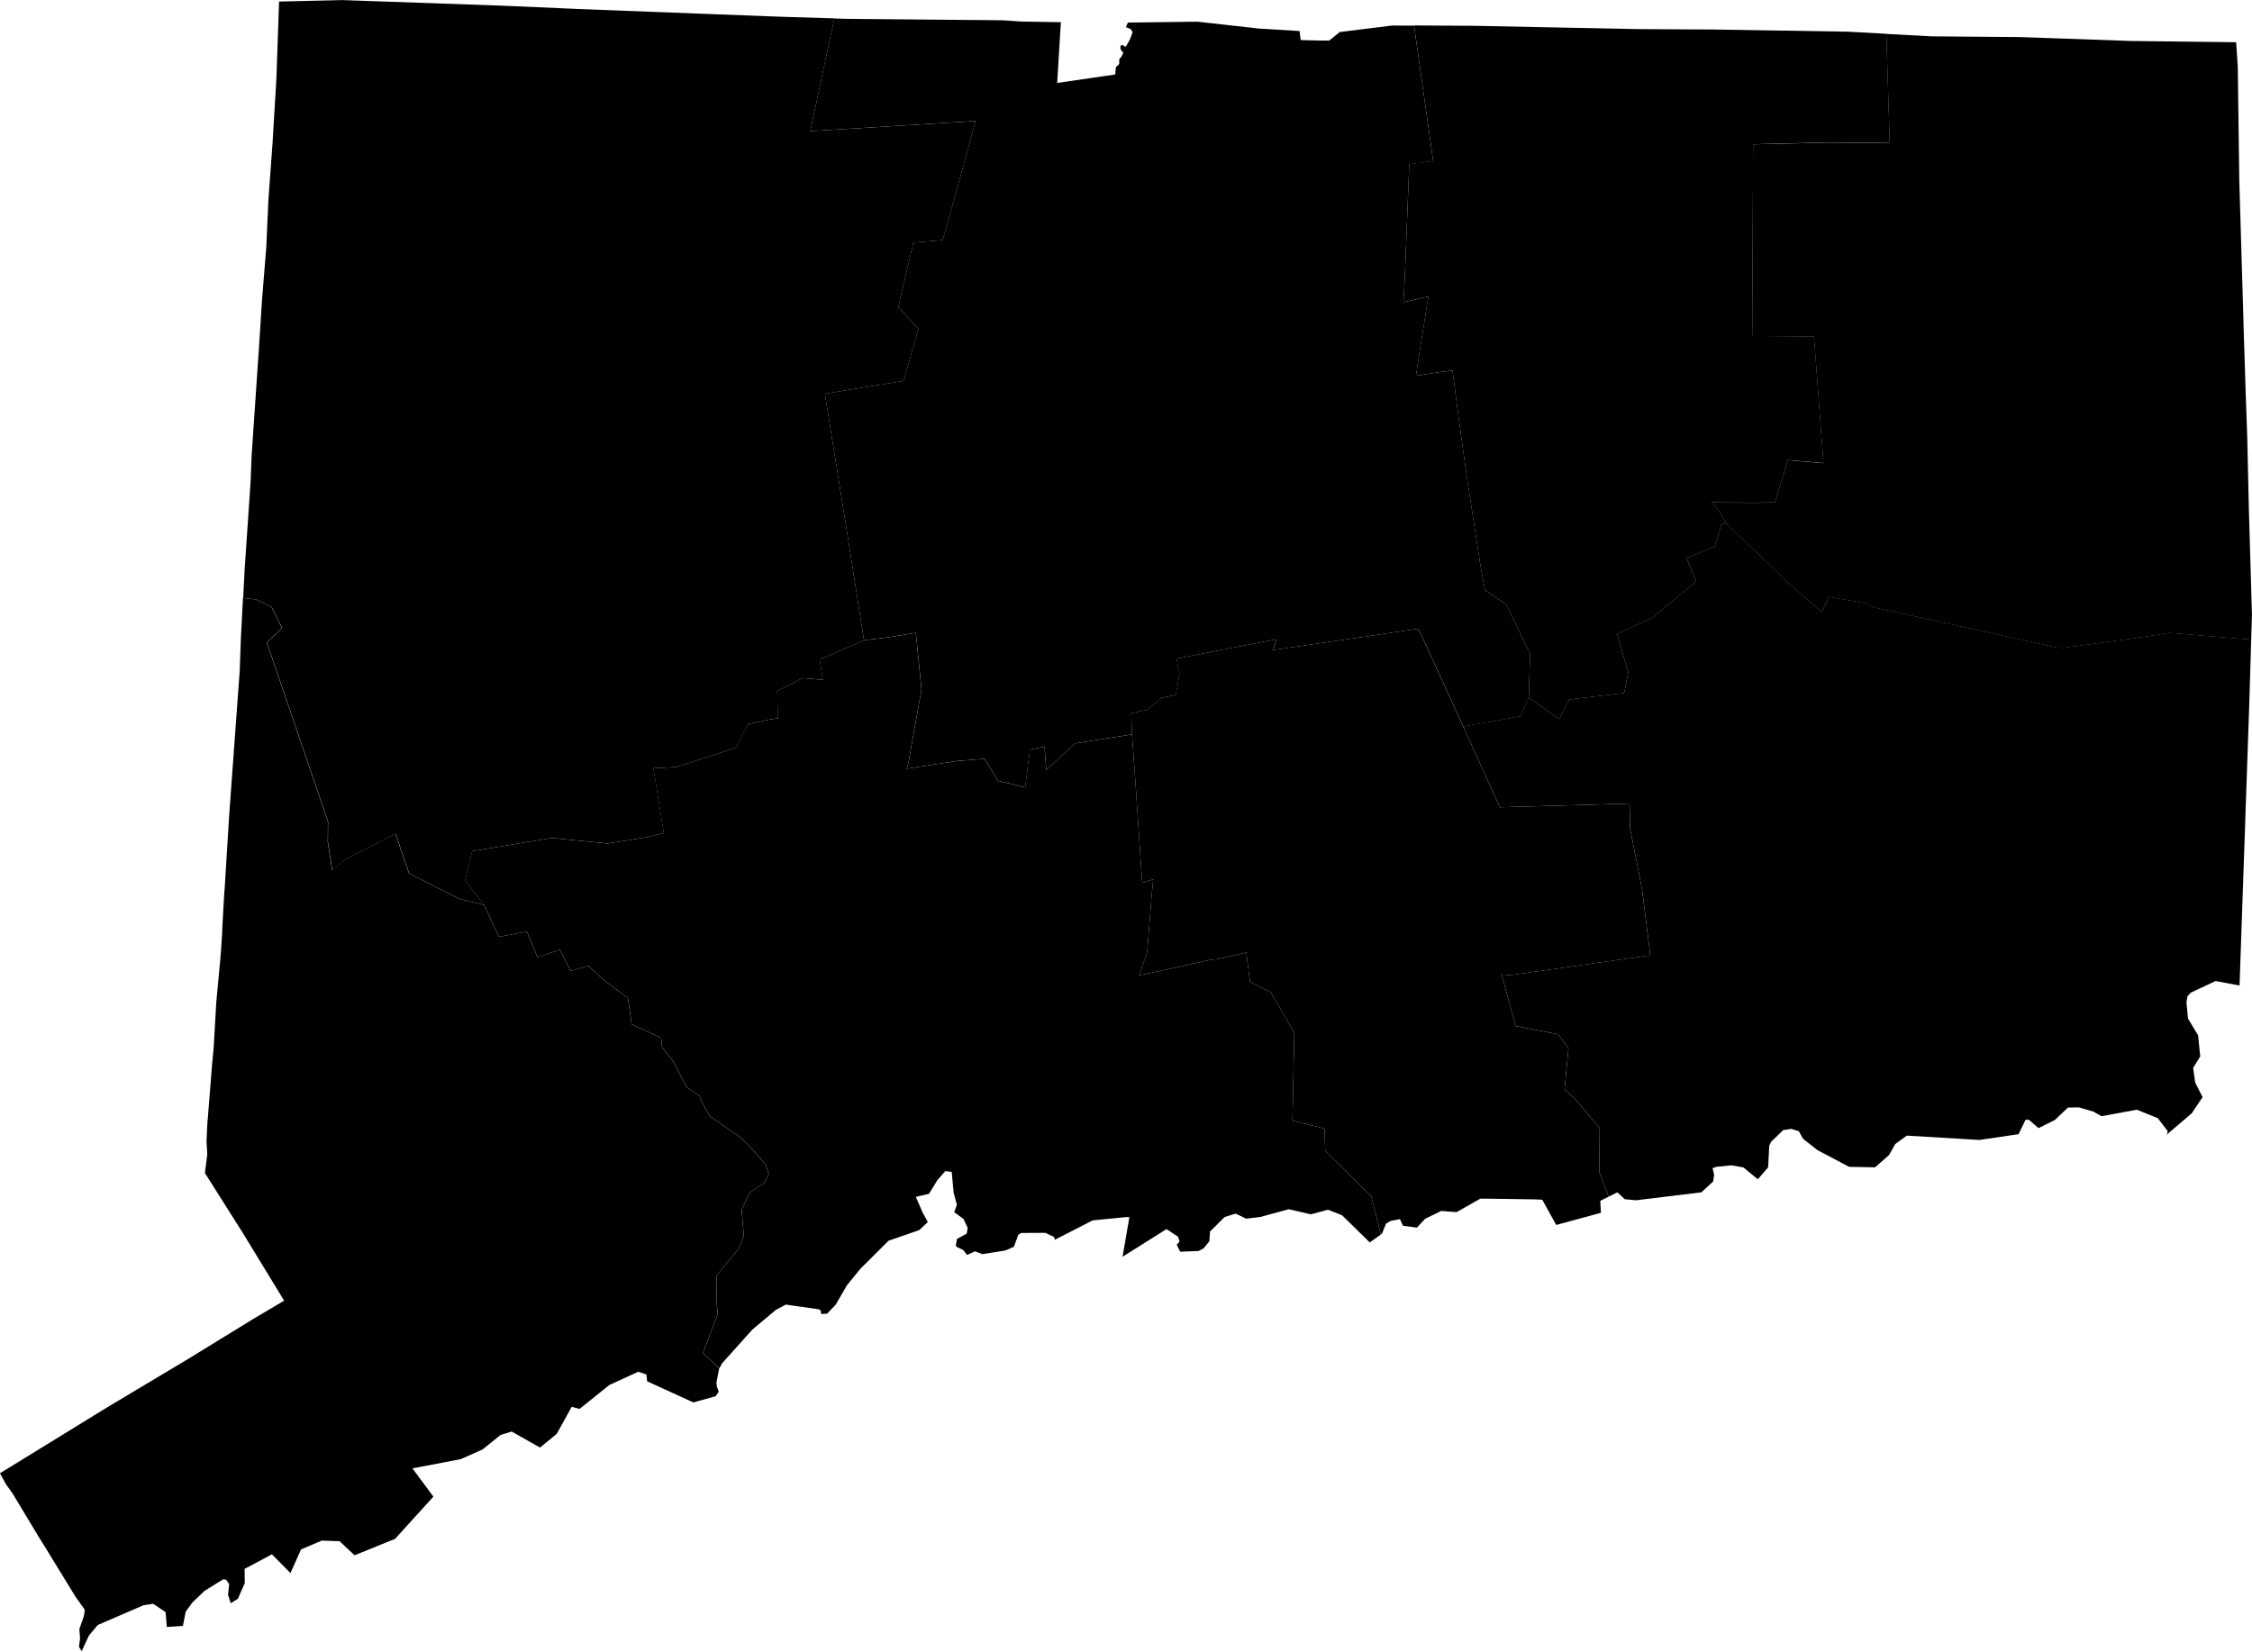
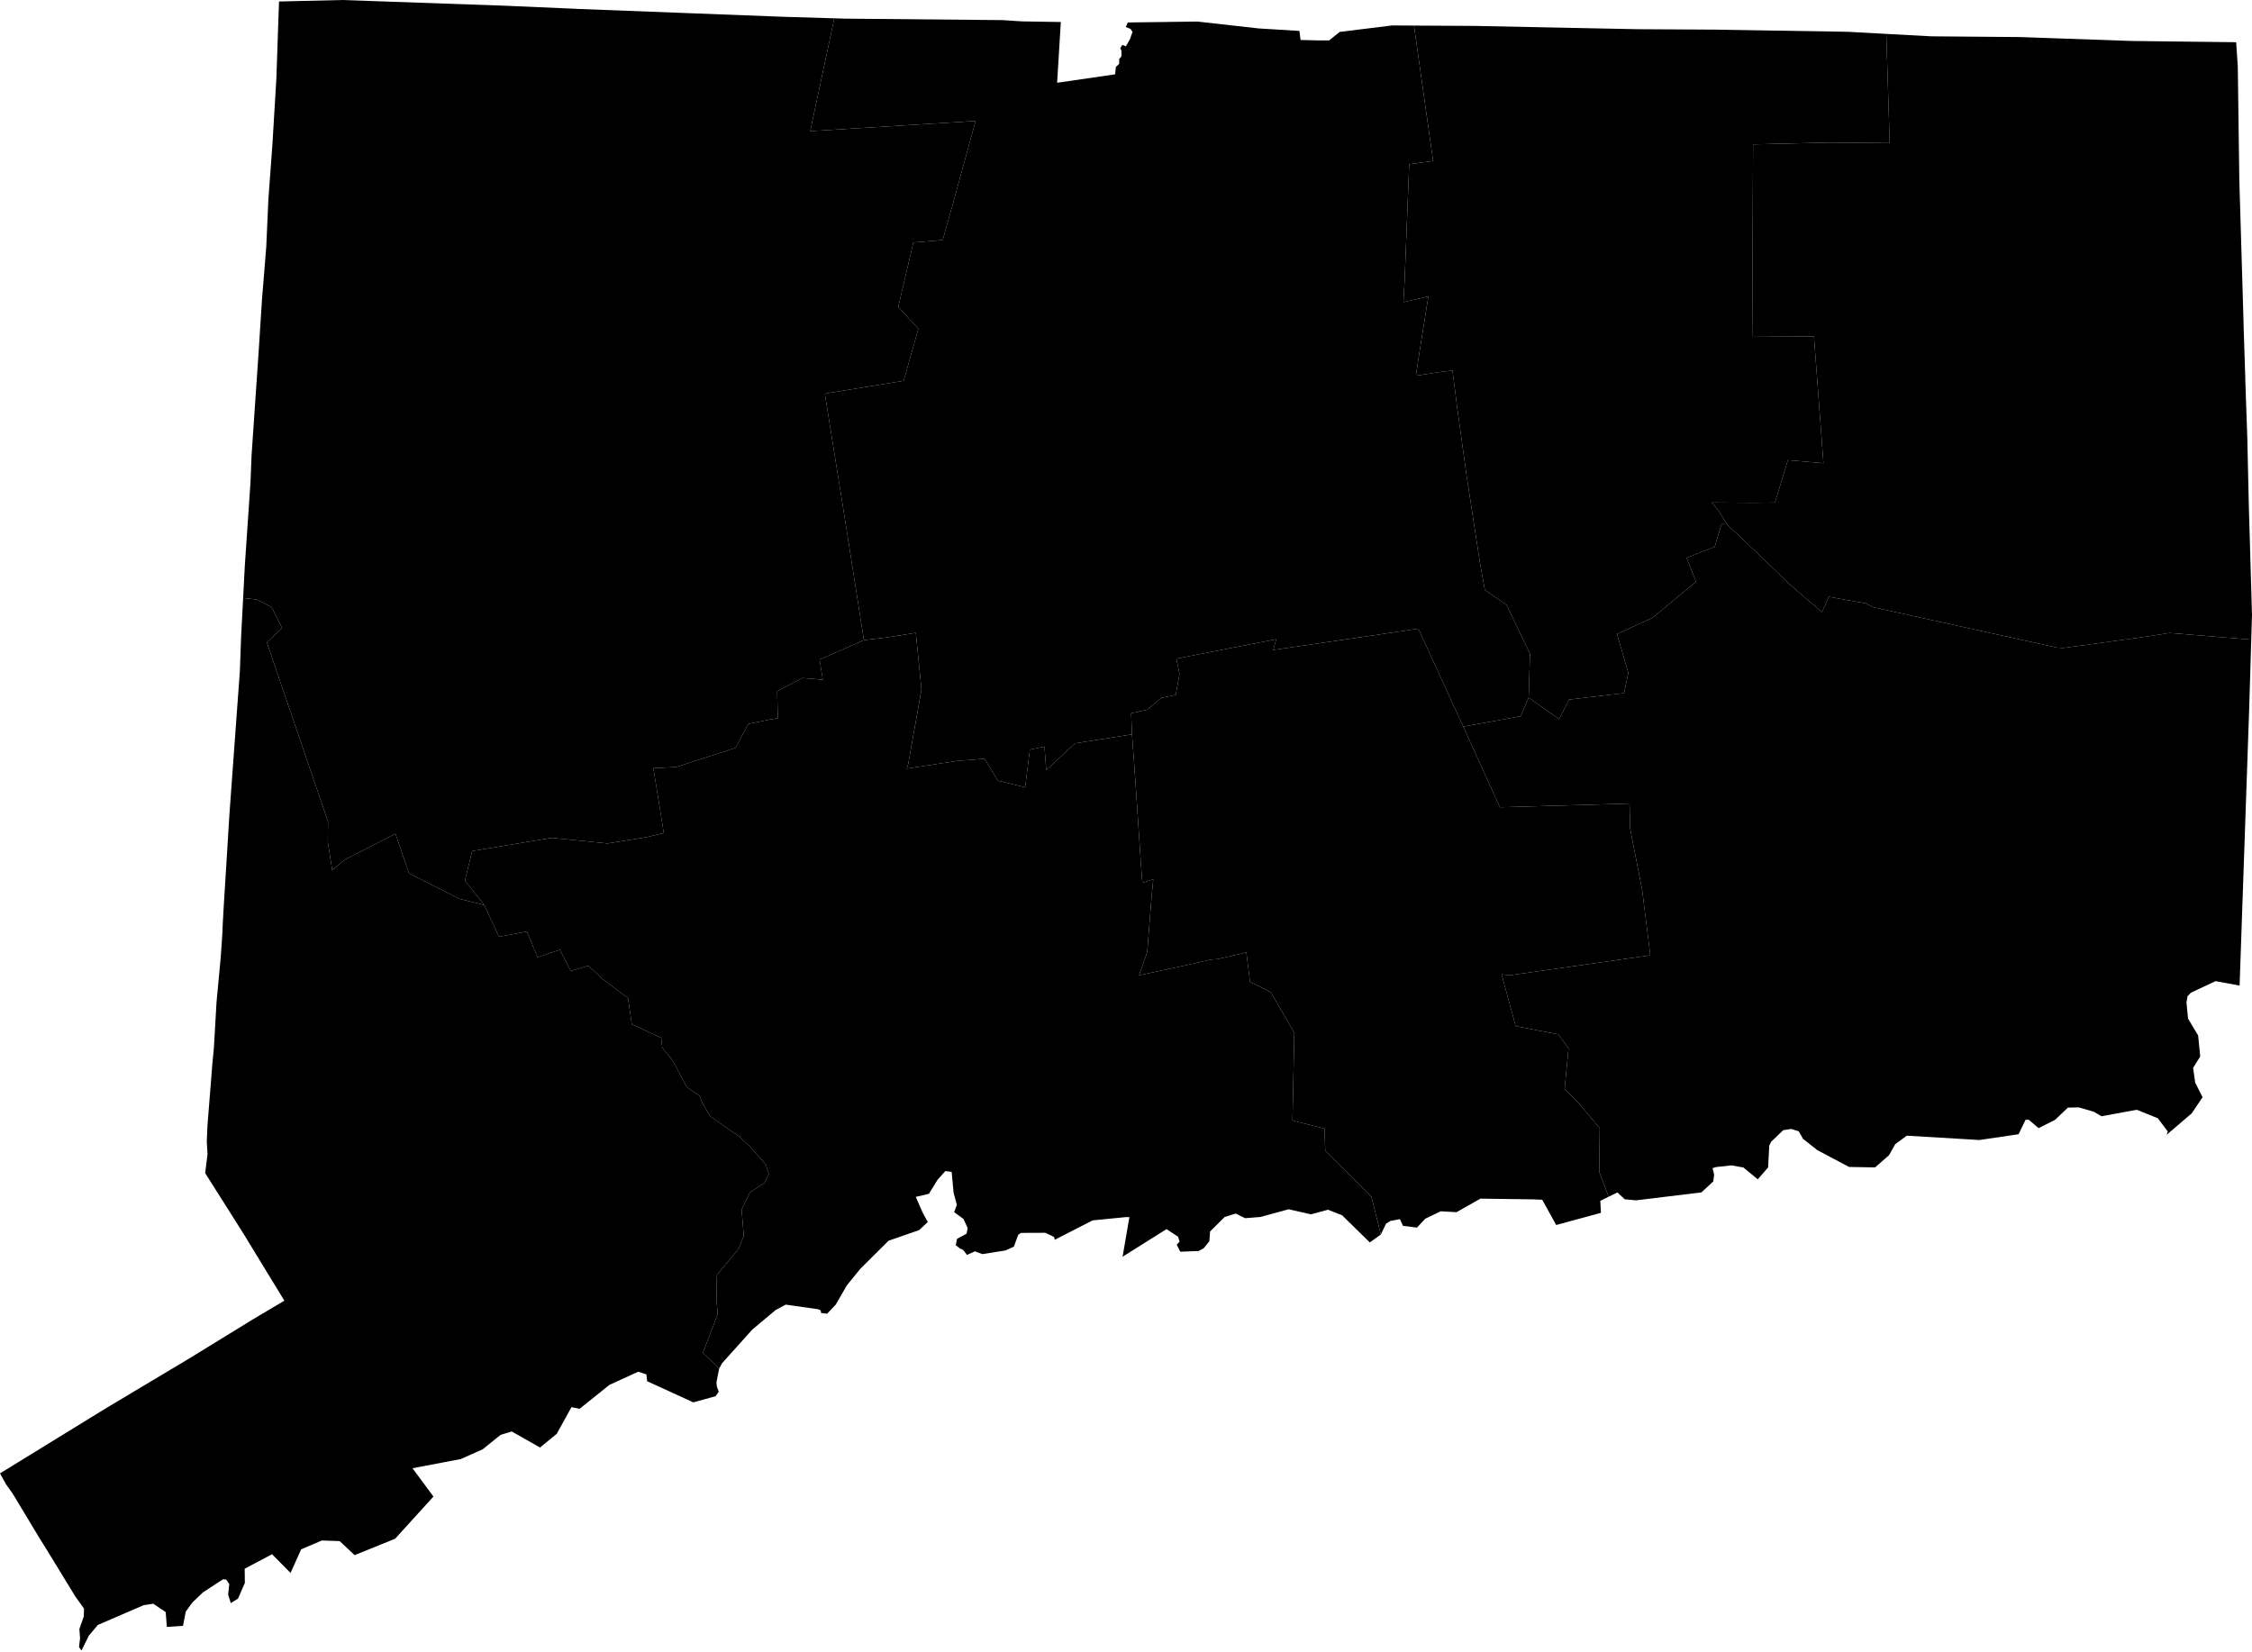
- <svg xmlns="http://www.w3.org/2000/svg" viewBox="0 0 5652.93 4144.73">
+ <svg xmlns="http://www.w3.org/2000/svg" viewBox="0 0 1000 733.2">
  <g data-id="001">
-     <path d="m0 3698.6l0 0l15.1 27.4l16.6 23.2l31.2 51.8l34.6 57.5l20.7 33.2l21 34.4l27.7 45.2l22.7 37.1l21.3 29.7l0 0.1l2 4.2l-2.6 15.4l-11.1 31.6l1.7 23.2l-2.6 21.6l6 9.3l0.8 1.3l17.9 -38.8l22.4 -26.8l115.1 -49.7l24 -3.6l31.2 21.1l3 37.2l40.5 -2.7l7 -35.9l16.6 -22.8l26.5 -25.3l4 -3.8l34.9 -21.7l12.1 -7.5l7.4 1l7.6 11.2l-2.9 26.5l6.7 21.3l18.1 -11.2l11.2 -25.7l6 -13.6l-0.4 -35.7l61.7 -32.8l6.9 -3.7l46.5 47l26.6 -59.3l52.1 -22.2l10.3 0.4l34.3 1.2l9.4 8.8l28.2 26.5l101.8 -41.3l10 -11.1l86.1 -94.8l-52.6 -71l79 -15l42.3 -8.1l54.8 -24.4l1.2 -1l38 -30.6l5.9 -4.8l28 -8.5l71.1 40.2l41.9 -34.4l37 -66.9l0.6 -1.1l0.6 0.2l19.1 5.2l23.4 -18.8l51.3 -41.2l52.4 -24.1l20.1 -9.2l20.6 6.8l1.8 17.1l16.6 7.6l99.4 45.5l55.9 -15.5l7.9 -11.3l-4.7 -12.7l-1.2 -10.4l6.9 -35l-40.8 -39.4l37.1 -97.4l-3.2 -35.6l1.1 -62.4l54.6 -65.9l13 -31.7l-5.5 -66.3l20.7 -43.3l37.2 -24.6l10.2 -22.1l-7.6 -23.6l-41.4 -46.9l-25.9 -23.9l-72.3 -50.2l-20.7 -35.7l-5.2 -15.1l-33.2 -22.9l-33.5 -64l-27.7 -34.9l-2.7 -24.3l-73.7 -34l-9.6 -65.6l-61.5 -46.4l-38.4 -35.1l-43.8 13.3l-27.2 -53.4l-56.1 18.7l-26.7 -64.4l-70.1 13.1l-37 -79.8l-61.7 -15.2l-127 -64l-34.1 -99.6l-127.6 65.3l-31.2 26.1l-11.1 -70.8l0.5 -50.9l-153.6 -450l38.2 -36.2l-26.1 -52.4l-38.7 -19.3l-33 -3.6l-5.2 99.6l-3 83.3l-0 0.2l-26.3 360.5l-11.4 184.7l-0.3 2.8l-0.3 3.5l-0.3 4.5l0 2l-0.3 1.9l-2.7 48.2l-1.4 24.6l-0.3 5.6l-0.1 1.8l-0.3 8.5l-0.2 6.7l-2.6 39.8l-1.5 20.2l-0.6 7.7l-10.2 108.4l-6.5 113.5l-0 0.5l-3.8 39.8l-1.5 18.9l-10.9 136.6l-1.8 40.2l1.9 32.3l-5.9 47.2l94.9 150l46.1 75.6l57.8 94.7l-6.4 3.8l-32.1 19l-39.5 23.4l-14.9 9.2l-116.6 71.6l-29.4 18.1l-0.5 0.3l-144 86.1l-51.7 30.9l-21.9 13.3l-163.9 100.8l-92.7 57z" />
+     <path d="m0 654.277l2.679 4.854l2.937 4.102l5.519 9.168l6.126 10.174l3.658 5.876l3.71 6.08l4.895 7.992l4.019 6.557l3.762 5.258l-0.103 3.483l-1.958 5.599l0.309 4.096l-0.463 3.815l1.059 1.645l3.318 -6.642l3.966 -4.739l20.366 -8.797l4.252 -0.643l5.519 3.727l0.526 6.582l7.162 -0.478l1.237 -6.35l2.937 -4.029l4.688 -4.472l6.888 -4.522l2.146 -1.335l1.315 0.171l1.338 1.977l-0.505 4.683l1.187 3.771l3.195 -1.98l1.987 -4.554l1.053 -2.413l-0.071 -6.312l10.921 -5.795l1.227 -0.651l8.225 8.318l4.702 -10.487l9.21 -3.928l1.814 0.063l6.07 0.21l1.654 1.554l4.991 4.687l18.002 -7.301l1.776 -1.956l15.225 -16.766l-9.308 -12.567l13.972 -2.661l7.482 -1.425l9.687 -4.309l6.937 -5.584l1.05 -0.845l4.946 -1.505l12.573 7.114l7.42 -6.087l6.537 -11.842l3.594 0.756l4.133 -3.317l9.077 -7.285l9.269 -4.256l3.552 -1.631l3.644 1.199l0.323 3.02l2.939 1.346l17.579 8.053l9.893 -2.737l1.391 -1.999l-0.824 -2.244l-0.206 -1.848l1.219 -6.188l-7.219 -6.975l6.566 -17.234l-0.56 -6.299l0.199 -11.03l9.655 -11.659l2.3 -5.609l-0.979 -11.721l3.67 -7.651l6.584 -4.347l1.803 -3.909l-1.34 -4.184l-7.317 -8.3l-4.579 -4.226l-12.787 -8.878l-3.658 -6.313l-0.927 -2.677l-5.874 -4.05l-5.926 -11.327l-4.895 -6.18l-0.475 -4.301l-13.032 -6.011l-1.694 -11.598l-10.888 -8.209l-6.785 -6.207l-7.757 2.353l-4.817 -9.444l-9.926 3.315l-4.726 -11.392l-12.399 2.316l-6.55 -14.121l-10.915 -2.691l-22.469 -11.324l-6.029 -17.612l-22.569 11.559l-5.514 4.609l-1.958 -12.521l0.093 -9.001l-27.166 -79.608l6.762 -6.402l-4.618 -9.263l-6.84 -3.407l-5.83 -0.643l-0.917 17.611l-0.526 14.73l-4.652 63.803l-2.011 32.681l-0.093 1.123l-0.061 1.146l-0.529 8.869l-0.244 4.357l-0.059 1.322l-0.052 1.496l-0.042 1.189l-0.465 7.037l-0.258 3.577l-0.105 1.364l-1.801 19.178l-1.157 20.082l-0.676 7.127l-0.265 3.335l-1.922 24.172l-0.31 7.112l0.332 5.716l-1.047 8.351l16.786 26.535l8.157 13.369l10.225 16.751l-1.135 0.673l-5.681 3.369l-6.982 4.14l-2.643 1.63l-20.627 12.671l-5.209 3.199l-25.573 15.29l-9.152 5.47l-3.874 2.344l-28.997 17.827l-16.399 10.079z" />
  </g>
  <g data-id="003">
-     <path d="m2094.3 46l0 0l-60.5 283.2l415 -25.5l-55 201.4l-27.4 97.5l-73.7 6.3l-37.9 161.6l50.4 55.1l-36.9 130.4l-197.8 32.2l52.4 327.1l1.2 7.4l44.6 284.3l56.3 -6.7l74.1 -11.7l14.1 142.3l-33.4 187.3l-3.6 11.3l124.9 -19.1l0.7 -0.2l69.8 -5.5l33.4 55.2l44 10.5l24.5 6.1l11.8 -94.9l36.7 -7.4l4.4 58.8l72.5 -67l142.9 -22.6l-2.2 -53l40.4 -8.9l35.1 -29.6l36.4 -7.4l9.5 -52.1l-7.6 -39l250.7 -48.7l-7.8 27l251.3 -36.7l113 -16.8l112.7 245.8l110.3 -19.8l33.9 -6.3l20 -46.7l3.3 -109.7l-58.9 -123l-54.5 -37.4l-11.9 -65.9l-23 -150.2l-11 -71.3l-24.4 -177.3l-3.5 -28.5l-7.5 -57.6l-27.3 3l-64.4 9.9l6.1 -41.4l25.1 -157.6l-62.7 14.5l2.9 -50.8l11.7 -295.5l60 -8.2l-48 -339.8l-55.1 -0.3l-72 8.9l-59.3 7.4l-26.5 21.4l-23 0l-48.6 -1.2l-0.1 -0.5l-2.8 -22.2l-0.2 -0l-102.4 -6.3l-153.8 -17.2l-174.5 2.3l-5 11.4l11.7 4.7l5.2 7.5l-6.7 18.8l-10 17.4l-2 0.3l-7 -3.8l-4.6 1.3l-0.5 6.9l2.8 6.2l4.7 4.7l-4.4 9.4l-5.8 7.1l-0.1 12l-8.4 8l-1.7 18.4l-23.4 3.4l-122.3 17.8l9.3 -152.5l-97.9 -1.6l-48 -3.2l-0.1 -0l-0.3 -0l-335.7 -3.1l-59.9 -0.6l-26.8 -0.8z" />
+     <path d="m370.475 8.136l-10.703 50.099l73.412 -4.515l-9.731 35.626l-4.844 17.239l-13.037 1.108l-6.698 28.587l8.913 9.744l-6.531 23.071l-34.992 5.701l9.267 57.871l0.206 1.311l7.883 50.29l9.954 -1.186l13.103 -2.064l2.503 25.172l-5.904 33.137l-0.643 1.992l22.094 -3.382l12.476 -0.995l5.9 9.758l7.78 1.851l4.342 1.078l2.08 -16.783l6.492 -1.309l0.774 10.4l12.829 -11.846l25.28 -3.992l-0.392 -9.371l7.144 -1.583l6.202 -5.239l6.442 -1.317l1.682 -9.223l-1.352 -6.901l44.343 -8.613l-1.385 4.769l44.464 -6.49l19.991 -2.967l19.941 43.488l19.513 -3.504l5.993 -1.111l3.536 -8.256l0.593 -19.414l-10.414 -21.755l-9.635 -6.621l-2.113 -11.66l-4.071 -26.572l-1.943 -12.617l-4.319 -31.356l-0.612 -5.048l-1.32 -10.184l-4.831 0.528l-11.401 1.752l1.083 -7.328l4.442 -27.885l-11.088 2.571l0.515 -8.993l2.061 -52.275l10.615 -1.452l-8.489 -60.118l-9.752 -0.054l-12.741 1.58l-10.497 1.302l-4.689 3.778l-4.071 0l-8.605 -0.208l-0.515 -4.023l-18.138 -1.11l-27.202 -3.048l-30.87 0.411l-0.876 2.012l2.061 0.832l0.927 1.318l-1.185 3.33l-1.767 3.085l-1.592 -0.623l-0.903 1.436l0.493 1.104l0.06 2.488l-1.031 1.248l-0.014 2.117l-1.481 1.419l-0.309 3.259l-4.133 0.601l-21.631 3.144l1.649 -26.978l-17.313 -0.277l-8.49 -0.565l-59.44 -0.556l-10.599 -0.099l-4.748 -0.144z" />
  </g>
  <g data-id="005">
-     <path d="m614.6 1419.9l0 0l-4.2 81.3l33 3.6l38.7 19.3l26.1 52.4l-38.2 36.2l153.6 450l-0.5 50.9l11.1 70.8l31.2 -26.1l127.6 -65.3l34.1 99.6l127 64l61.7 15.2l-48.5 -61.1l18.2 -74.2l199.8 -33.1l140 14l98.5 -15.8l42.6 -10.5l-26.1 -162.7l57.2 -2.9l149.1 -48.2l31.7 -60l54.6 -11.2l19.8 -3.2l-1.7 -67.8l22.3 -11.7l41.4 -21.2l51 4.3l-8.2 -50.7l111.3 -48.7l-44.6 -284.3l-1.2 -7.4l-52.4 -327.1l197.8 -32.2l36.9 -130.4l-50.4 -55.1l37.9 -161.6l73.7 -6.3l27.4 -97.5l55 -201.4l-415 25.5l60.5 -283.2l-129.6 -3.9l-0.1 -0l-215.5 -8.2l-298.6 -11.4l-3.7 -0.3l-5.5 -0.2l-175.2 -7.6l-3.9 -0.2l-403.1 -14.1l-158.7 3.7l-6.7 194.3l-9.8 162.9l-10.3 141.5l-5.2 116.9l-10.7 132.2l-8.6 134.6l-0.2 2l-17.3 254l-0.2 4.2l-2.6 65.4l-14.2 208.2z" />
+     <path d="m108.714 251.174l-0.748 14.381l5.83 0.643l6.84 3.407l4.618 9.263l-6.762 6.402l27.166 79.608l-0.093 9.001l1.958 12.521l5.514 -4.609l22.569 -11.559l6.029 17.612l22.469 11.324l10.915 2.691l-8.574 -10.805l3.215 -13.131l35.351 -5.861l24.767 2.482l17.429 -2.794l7.544 -1.852l-4.609 -28.779l10.12 -0.505l26.372 -8.521l5.615 -10.621l9.659 -1.981l3.496 -0.574l-0.309 -12l3.948 -2.073l7.32 -3.755l9.02 0.758l-1.454 -8.965l19.694 -8.613l-7.883 -50.29l-0.206 -1.311l-9.267 -57.871l34.992 -5.701l6.531 -23.071l-8.913 -9.744l6.698 -28.587l13.037 -1.108l4.844 -17.239l9.731 -35.626l-73.412 4.515l10.703 -50.099l-22.924 -0.694l-38.142 -1.459l-52.824 -2.021l-1.629 -0.089l-30.986 -1.342l-71.989 -2.531l-28.083 0.659l-1.186 34.366l-1.731 28.812l-1.83 25.037l-0.916 20.682l-1.896 23.383l-1.525 23.814l-3.1 45.291l-0.495 12.298l-2.506 36.832z" />
  </g>
  <g data-id="007">
-     <path d="m2839.4 1790.5l0 0l2.2 53l9.6 134.7l12 181.2l4.1 56.7l27.5 -8.8l-4.4 45.9l-10.8 137.1l-20.5 58.3l23.7 -5.3l86.4 -18.5l70.8 -16l15.4 -1l73 -16.8l9.3 73.8l52 25.8l59.2 102.1l-4.6 220.2l80.3 20.1l2 55.8l115.6 114.4l23.9 95.7l3 -2.2l10.2 -25.1l11.2 -6.7l23.6 -4.6l7.7 16.8l35 4.5l20.7 -22.3l38.8 -18.7l1.6 -0.8l38.3 3l60 -34l134 1.9l21.1 0.9l28.3 51.1l6.8 12.3l112.3 -30.6l-1.7 -30l20.9 -10.3l-23.6 -62.8l1.2 -109.3l-58.3 -69.2l-29.9 -28.7l9.9 -102.9l-25.7 -34.7l-107 -20.7l-35.4 -130l20.4 2.4l353 -50.1l-20.4 -163.7l-30.3 -154.4l-1.3 -62.8l-325.5 9.3l-92 -202.5l-112.7 -245.8l-113 16.8l-251.3 36.7l7.8 -27l-250.7 48.7l7.6 39l-9.5 52.1l-36.4 7.4l-35.1 29.6l-40.4 8.9z" />
+     <path d="m502.29 316.73l0.392 9.371l1.702 23.837l2.131 32.057l0.728 10.032l4.866 -1.55l-0.78 8.118l-1.917 24.248l-3.618 10.306l4.19 -0.943l15.286 -3.281l12.533 -2.823l2.721 -0.169l12.916 -2.975l1.644 13.061l9.194 4.571l10.465 18.057l-0.82 38.957l14.208 3.557l0.354 9.873l20.441 20.243l4.23 16.924l2.334 -4.828l1.974 -1.187l4.176 -0.808l1.366 2.98l6.196 0.791l3.658 -3.953l6.856 -3.305l7.053 0.4l10.621 -6.021l23.699 0.334l3.731 0.155l5.007 9.045l1.207 2.18l19.869 -5.415l-0.296 -5.312l3.701 -1.826l-4.167 -11.103l0.22 -19.337l-10.319 -12.245l-5.281 -5.085l1.748 -18.199l-4.549 -6.136l-18.92 -3.665l-6.264 -22.992l3.608 0.418l62.437 -8.862l-3.61 -28.964l-5.356 -27.317l-0.239 -11.102l-57.577 1.638l-16.278 -35.826l-19.941 -43.488l-19.991 2.967l-44.464 6.49l1.385 -4.769l-44.343 8.613l1.352 6.901l-1.682 9.223l-6.442 1.317l-6.202 5.239l-7.144 1.583z" />
  </g>
  <g data-id="009">
-     <path d="m1185.2 2136.4l0 0l-18.2 74.2l48.5 61.1l37 79.8l70.1 -13.1l26.7 64.4l56.1 -18.7l27.2 53.4l43.8 -13.3l38.4 35.1l61.5 46.4l9.6 65.6l73.7 34l2.7 24.3l27.7 34.9l33.5 64l33.2 22.9l5.2 15.1l20.7 35.7l72.3 50.2l25.9 23.9l41.4 46.9l7.6 23.6l-10.2 22.1l-37.2 24.6l-20.7 43.3l5.5 66.3l-13 31.7l-54.6 65.9l-1.1 62.4l3.2 35.6l-37.1 97.4l40.8 39.4l7.3 -13.4l75.9 -84.5l58.5 -49.1l25.3 -13.6l14.7 2.1l67.1 9.5l6.1 3.1l0.6 6.2l0.3 2.7l15.1 -0.8l21.6 -22.8l28 -48.4l34.1 -41.8l70.5 -70.1l7 -2.4l7.7 -2.7l62.2 -21.6l6.3 -5.9l15.3 -14.3l-13.4 -24.7l-11.1 -25.6l-0.7 -1.6l-4.9 -11.3l33 -7.7l21.6 -35.1l19.6 -22l15.9 2.1l0.4 4.4l4.4 47.9l8.2 30.2l-6.8 18.6l23.3 16.9l10.6 22.7l-2.6 14.3l-24.2 13.2l-3 16l1.3 3.6l9.1 4.3l8.2 3.9l9.6 12.5l19.7 -9.1l18.6 7l57.9 -9.1l4.6 -2l16.7 -7.4l11.2 -30.2l7.1 -4.4l60.8 -0.3l21.9 10.4l1.8 7l84.8 -43.5l10.1 -5.2l83.5 -8.2l8.8 0l-17.2 99.5l110.4 -69.4l29.1 19.3l3.6 12.2l-7.2 7.8l9 17.5l46.2 -1.9l12.5 -6.7l14.3 -17.8l1.7 -24.4l36.7 -36.4l27.7 -8.5l23.7 11.5l2.6 1.2l35.8 -4.3l70.8 -19.4l55.9 12.8l42.8 -11.6l35.5 14l69.6 68.2l27.6 -19.9l-23.9 -95.7l-115.6 -114.4l-2 -55.8l-80.3 -20.1l4.6 -220.2l-59.2 -102.1l-52 -25.8l-9.3 -73.8l-73 16.8l-15.4 1l-70.8 16l-86.4 18.5l-23.7 5.3l20.5 -58.3l10.8 -137.1l4.4 -45.9l-27.5 8.8l-4.1 -56.7l-12 -181.2l-9.6 -134.7l-142.9 22.6l-72.5 67l-4.4 -58.8l-36.7 7.4l-11.8 94.9l-24.5 -6.1l-44 -10.5l-33.4 -55.2l-69.8 5.5l-0.7 0.2l-124.9 19.1l3.6 -11.3l33.4 -187.3l-14.1 -142.3l-74.1 11.7l-56.3 6.7l-111.3 48.7l8.2 50.7l-51 -4.3l-41.4 21.2l-22.3 11.7l1.7 67.8l-19.8 3.2l-54.6 11.2l-31.7 60l-149.1 48.2l-57.2 2.9l26.1 162.7l-42.6 10.5l-98.5 15.8l-140 -14l-199.8 33.1z" />
+     <path d="m209.658 377.924l-3.215 13.131l8.574 10.805l6.55 14.121l12.399 -2.316l4.726 11.392l9.926 -3.315l4.817 9.444l7.757 -2.353l6.785 6.207l10.888 8.209l1.694 11.598l13.032 6.011l0.475 4.301l4.895 6.18l5.926 11.327l5.874 4.05l0.927 2.677l3.658 6.313l12.787 8.878l4.579 4.226l7.317 8.3l1.34 4.184l-1.803 3.909l-6.584 4.347l-3.67 7.651l0.979 11.721l-2.3 5.609l-9.655 11.659l-0.199 11.03l0.56 6.299l-6.566 17.234l7.219 6.975l1.285 -2.366l13.419 -14.939l10.357 -8.685l4.483 -2.397l2.601 0.369l11.878 1.686l1.082 0.548l0.108 1.102l2.726 0.337l3.813 -4.041l4.946 -8.562l6.029 -7.399l12.469 -12.403l1.244 -0.432l1.365 -0.475l10.994 -3.822l1.12 -1.047l2.713 -2.537l-2.367 -4.367l-1.972 -4.523l-0.996 -2.286l5.838 -1.355l3.816 -6.21l3.471 -3.893l2.816 0.368l0.859 9.258l1.445 5.334l-1.201 3.288l4.114 2.995l1.881 4.016l-0.464 2.536l-4.277 2.33l-0.528 2.831l1.834 1.391l1.447 0.684l1.705 2.213l3.492 -1.604l3.289 1.238l10.247 -1.614l3.756 -1.674l1.981 -5.348l1.259 -0.785l10.761 -0.045l3.87 1.846l0.327 1.245l15.009 -7.689l1.786 -0.915l14.77 -1.451l1.563 0l-3.038 17.599l19.529 -12.269l5.142 3.407l0.645 2.158l-1.271 1.378l1.586 3.102l8.167 -0.336l2.218 -1.183l2.525 -3.152l0.309 -4.318l6.492 -6.443l4.895 -1.508l4.185 2.042l6.79 -0.535l12.521 -3.428l9.893 2.262l7.574 -2.057l6.286 2.468l12.315 12.063l4.874 -3.528l-4.23 -16.924l-20.441 -20.243l-0.354 -9.873l-14.208 -3.557l0.82 -38.957l-10.465 -18.057l-9.194 -4.571l-1.644 -13.061l-12.916 2.975l-2.721 0.169l-12.533 2.823l-15.286 3.281l-4.19 0.943l3.618 -10.306l1.917 -24.248l0.78 -8.118l-4.866 1.55l-0.728 -10.032l-2.131 -32.057l-1.702 -23.837l-25.28 3.992l-12.829 11.846l-0.774 -10.4l-6.492 1.309l-2.08 16.783l-4.342 -1.078l-7.78 -1.851l-5.9 -9.758l-12.344 0.968l-22.226 3.409l0.643 -1.992l5.904 -33.137l-2.503 -25.172l-13.103 2.064l-9.954 1.186l-19.694 8.613l1.454 8.965l-9.02 -0.758l-7.32 3.755l-3.948 2.073l0.309 12l-3.496 0.574l-9.659 1.981l-5.615 10.621l-26.372 8.521l-10.12 0.505l4.609 28.779l-7.544 1.852l-17.429 2.794l-24.767 -2.482l-35.351 5.861z" />
  </g>
  <g data-id="011">
-     <path d="m3673.1 1823.9l0 0l92 202.5l325.5 -9.3l1.3 62.8l30.3 154.4l20.4 163.7l-353 50.1l-20.4 -2.4l35.4 130l107 20.7l25.7 34.7l-9.9 102.9l29.9 28.7l58.3 69.2l-1.2 109.3l23.6 62.8l22 -10.9l18.3 17.3l28.6 2.6l163.9 -19.9l29.6 -27.4l2.4 -17l-4 -16.4l9 -2.8l1.9 -0.6l36.8 -3.6l29.9 5.3l36 29.8l25.9 -30l2.9 -54.7l4.7 -9.7l30.3 -29.1l20.1 -3.1l18.9 5.8l0.5 0.8l10.3 18.2l35.9 28.4l79.7 42.1l65.2 1.2l25.3 -22.2l9.6 -8.4l15.7 -27.8l29 -21.2l6.2 0.4l176.1 10.5l98.3 -14.5l17.4 -36l5.6 -0.3l2.4 -0.1l24.7 21.2l41.4 -20.7l32.3 -30.8l27.3 -0.6l37.9 11l3.5 2.3l15.7 8.9l88.6 -16.3l52.6 21.2l25.3 33.1l-2.8 8.3l62.6 -53.5l27.4 -40.7l-18.5 -36.4l-5.2 -37.2l17.8 -28.6l-3.5 -34.3l-1.9 -18.6l-25.3 -42.1l-3.9 -40.7l2.6 -15.6l8.5 -8.8l61.9 -29.1l60.3 11.2l0 -0.8l12 -345.3l2.8 -81.9l9.4 -272.7l0 -0.2l4.4 -146.3l0.6 -21.3l-204.7 -16.8l-76.8 11.7l-190.3 25.9l-15.6 -0.9l-59 -12.9l-19.4 -4.2l-382.6 -84.1l-19.4 -9.9l-92.6 -16.4l-16.9 38.6l-80.3 -69l-77.1 -74.5l-81.5 -77.2l-13.3 -0.7l-17.2 57.5l-70.7 27.5l23.8 59.8l-109.2 90.8l-89.1 40.5l28.3 97.5l-10.4 51l-137.9 16.2l-25.3 49.4l-76.4 -54.3l-20 46.7l-33.9 6.3l-110.3 19.8z" />
+     <path d="m649.762 322.654l16.278 35.826l57.577 -1.638l0.239 11.102l5.356 27.317l3.61 28.964l-62.437 8.862l-3.608 -0.418l6.264 22.992l18.92 3.665l4.549 6.136l-1.748 18.199l5.281 5.085l10.319 12.245l-0.22 19.337l4.167 11.103l3.899 -1.924l3.246 3.055l5.068 0.465l28.995 -3.527l5.237 -4.849l0.416 -3.01l-0.711 -2.904l1.589 -0.492l6.843 -0.738l5.284 0.937l6.364 5.268l4.587 -5.303l0.515 -9.671l0.824 -1.715l5.359 -5.145l3.555 -0.549l3.349 1.029l1.907 3.362l6.359 5.032l14.097 7.452l11.542 0.206l4.483 -3.929l1.7 -1.49l2.771 -4.916l5.13 -3.753l1.1 0.065l31.149 1.853l17.387 -2.565l3.07 -6.37l1.416 -0.086l4.376 3.747l7.321 -3.667l5.717 -5.44l4.827 -0.11l6.699 1.953l3.386 1.987l15.668 -2.877l9.309 3.753l4.467 5.86l-0.488 1.476l11.078 -9.465l4.853 -7.207l-3.275 -6.446l-0.921 -6.586l3.156 -5.06l-0.611 -6.065l-0.332 -3.291l-4.477 -7.441l-0.691 -7.193l0.468 -2.765l1.501 -1.555l10.954 -5.139l10.669 1.986l2.12 -61.222l0.501 -14.484l1.668 -48.239l0.774 -25.913l0.113 -3.769l-36.212 -2.972l-13.583 2.074l-33.665 4.589l-2.765 -0.163l-10.444 -2.287l-3.439 -0.749l-67.682 -14.872l-3.439 -1.746l-16.38 -2.907l-2.988 6.82l-14.203 -12.198l-13.643 -13.176l-14.412 -13.652l-2.355 -0.131l-3.048 10.165l-12.501 4.862l4.208 10.58l-19.323 16.065l-15.758 7.16l5.006 17.253l-1.847 9.027l-24.398 2.858l-4.484 8.731l-13.508 -9.597l-3.536 8.256l-5.993 1.111l-19.513 3.504z" />
  </g>
  <g data-id="013">
-     <path d="m3525.7 707.8l0 0l-2.9 50.8l62.7 -14.5l-25.1 157.6l-6.1 41.4l64.4 -9.9l27.3 -3l7.5 57.6l3.5 28.5l24.4 177.3l11 71.3l23 150.2l11.9 65.9l54.5 37.4l58.9 123l-3.3 109.7l76.4 54.3l25.3 -49.4l137.9 -16.2l10.4 -51l-28.3 -97.5l89.1 -40.5l109.2 -90.8l-23.8 -59.8l70.7 -27.5l17.2 -57.5l13.3 0.7l-20.5 -34l-17.6 -20.7l30.4 0.2l75 0.4l53.4 -0.6l32.5 -106.4l89.3 7.6l-23.8 -318.1l-155 -1.1l2.2 -481.2l190.3 -4.5l152.7 1.4l-8.6 -274.1l-97.6 -5.3l-0.1 -0l-202 -3.3l-129.4 -2.1l-61.6 -0.3l-135.4 -0.8l-145.2 -2.9l-88.7 -1.8l-172.6 -3.5l-153 -0.9l48 339.8l-60 8.2l-11.7 295.5z" />
+     <path d="m623.69 125.203l-0.515 8.993l11.088 -2.571l-4.442 27.885l-1.083 7.328l11.401 -1.752l4.831 -0.528l1.32 10.184l0.612 5.048l4.319 31.356l1.943 12.617l4.071 26.572l2.113 11.66l9.635 6.621l10.414 21.755l-0.593 19.414l13.508 9.597l4.484 -8.731l24.398 -2.858l1.847 -9.027l-5.006 -17.253l15.758 -7.16l19.323 -16.065l-4.208 -10.58l12.501 -4.862l3.048 -10.165l2.355 0.131l-3.626 -6.013l-3.116 -3.66l5.38 0.038l13.272 0.077l9.438 -0.097l5.745 -18.818l15.796 1.337l-4.213 -56.272l-27.422 -0.187l0.381 -85.128l33.66 -0.791l27.012 0.245l-1.515 -48.496l-17.27 -0.933l-35.755 -0.584l-22.899 -0.374l-10.889 -0.061l-23.955 -0.134l-25.682 -0.518l-15.685 -0.317l-30.527 -0.616l-27.063 -0.151l8.489 60.118l-10.615 1.452l-2.061 52.275z" />
  </g>
  <g data-id="015">
-     <path d="m4296.6 1261.4l0 0l17.6 20.7l20.5 34l81.5 77.2l77.1 74.5l80.3 69l16.9 -38.6l92.6 16.4l19.4 9.9l382.6 84.1l19.4 4.2l59 12.9l15.6 0.9l190.3 -25.9l76.8 -11.7l204.7 16.8l1.9 -62.7l-0 -0.5l-7.8 -267.6l-0 -1.8l-4 -176l-0.6 -16.5l-4.4 -127l-0.1 -6.5l-4 -123l0 -3.8l-0.9 -31.5l-0.6 -20.5l-7.2 -242l-2.2 -74.9l-3.8 -284.7l-4.1 -60.8l-242.6 -2.9l-19.9 -0.2l-210.4 -7.4l-70.8 -2.5l-221.9 -1.8l-105.5 -5.7l-7.1 -0.4l8.6 274.1l-152.7 -1.4l-190.3 4.5l-2.2 481.2l155 1.1l23.8 318.1l-89.3 -7.6l-32.5 106.4l-53.4 0.6l-75 -0.4l-30.4 -0.2z" />
+     <path d="m760.071 223.138l3.116 3.66l3.626 6.013l14.412 13.652l13.643 13.176l14.203 12.198l2.988 -6.82l16.38 2.907l3.439 1.746l67.682 14.872l3.439 0.749l10.444 2.287l2.765 0.163l33.665 -4.589l13.583 -2.074l36.212 2.972l0.331 -11.084l-1.383 -47.431l-0.713 -31.45l-0.101 -2.918l-0.777 -22.463l-0.01 -1.154l-0.708 -21.76l-0.166 -6.237l-0.108 -3.632l-1.271 -42.81l-0.393 -13.249l-0.68 -50.363l-0.725 -10.752l-42.92 -0.512l-3.52 -0.042l-37.222 -1.304l-12.524 -0.439l-39.247 -0.324l-18.667 -1.009l-1.259 -0.068l1.515 48.496l-27.012 -0.245l-33.66 0.791l-0.381 85.128l27.422 0.187l4.213 56.272l-15.796 -1.337l-5.745 18.818l-9.438 0.097l-13.272 -0.077l-5.38 -0.038z" />
  </g>
</svg>
